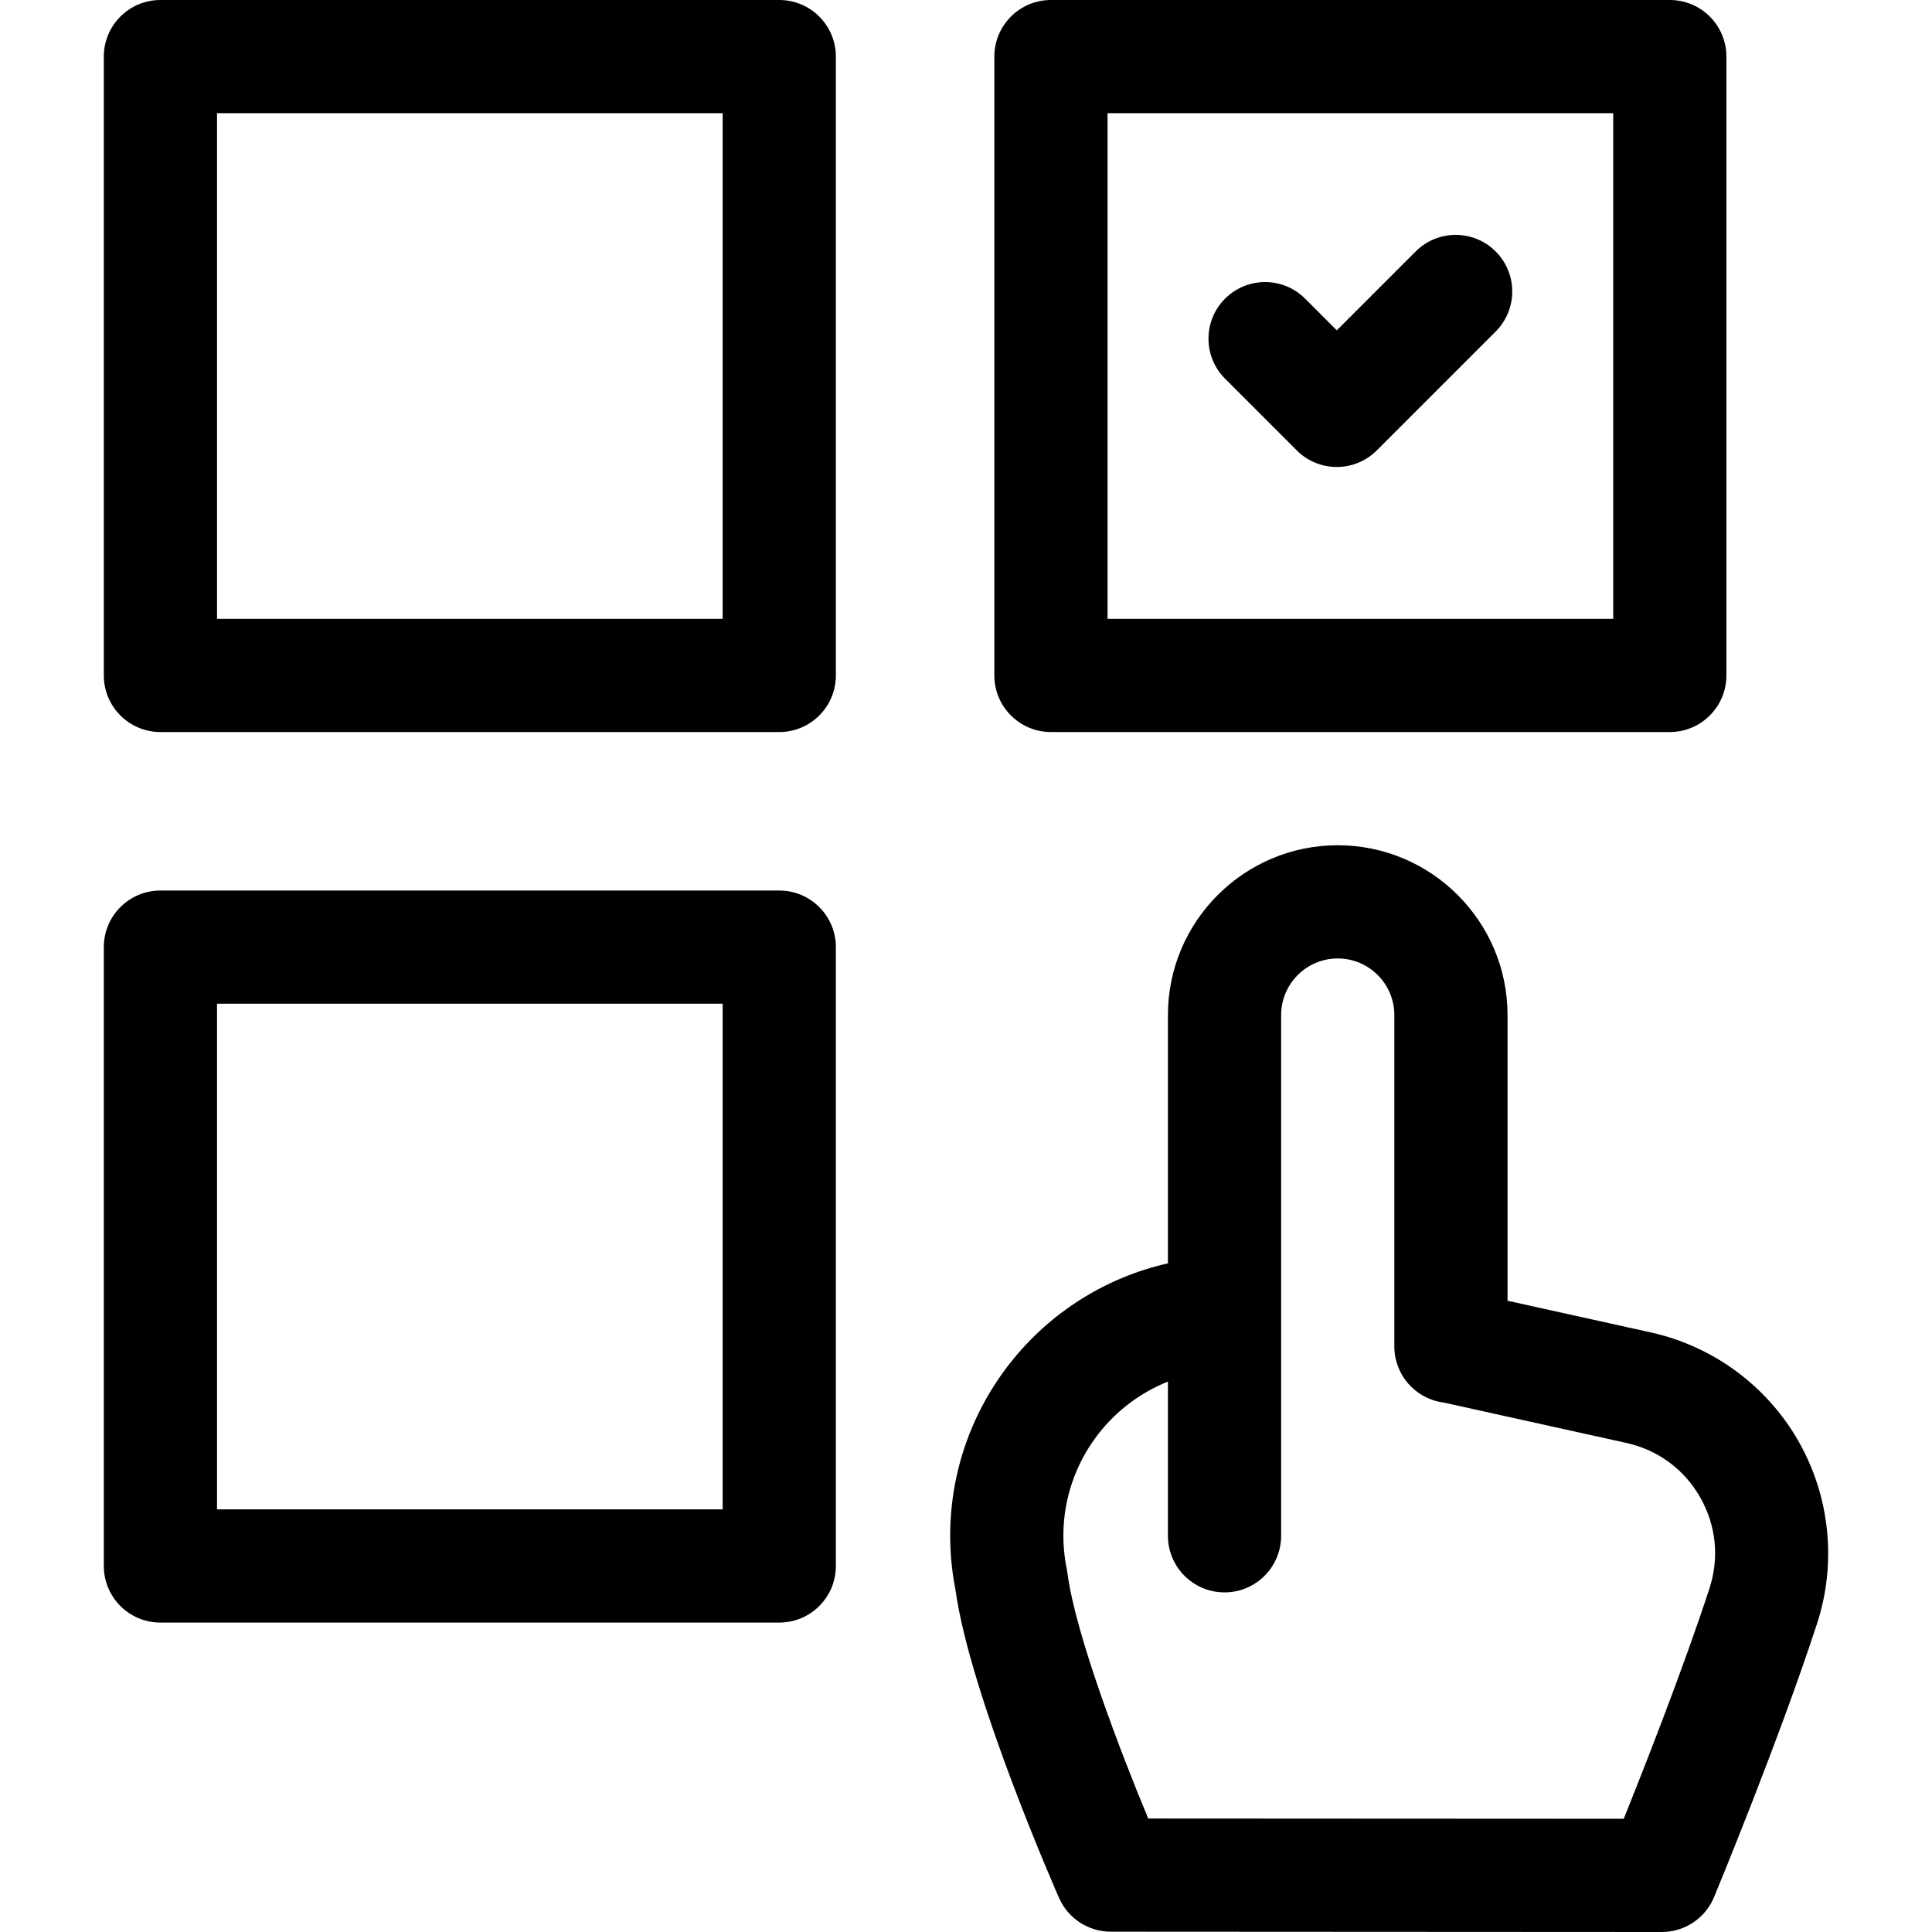
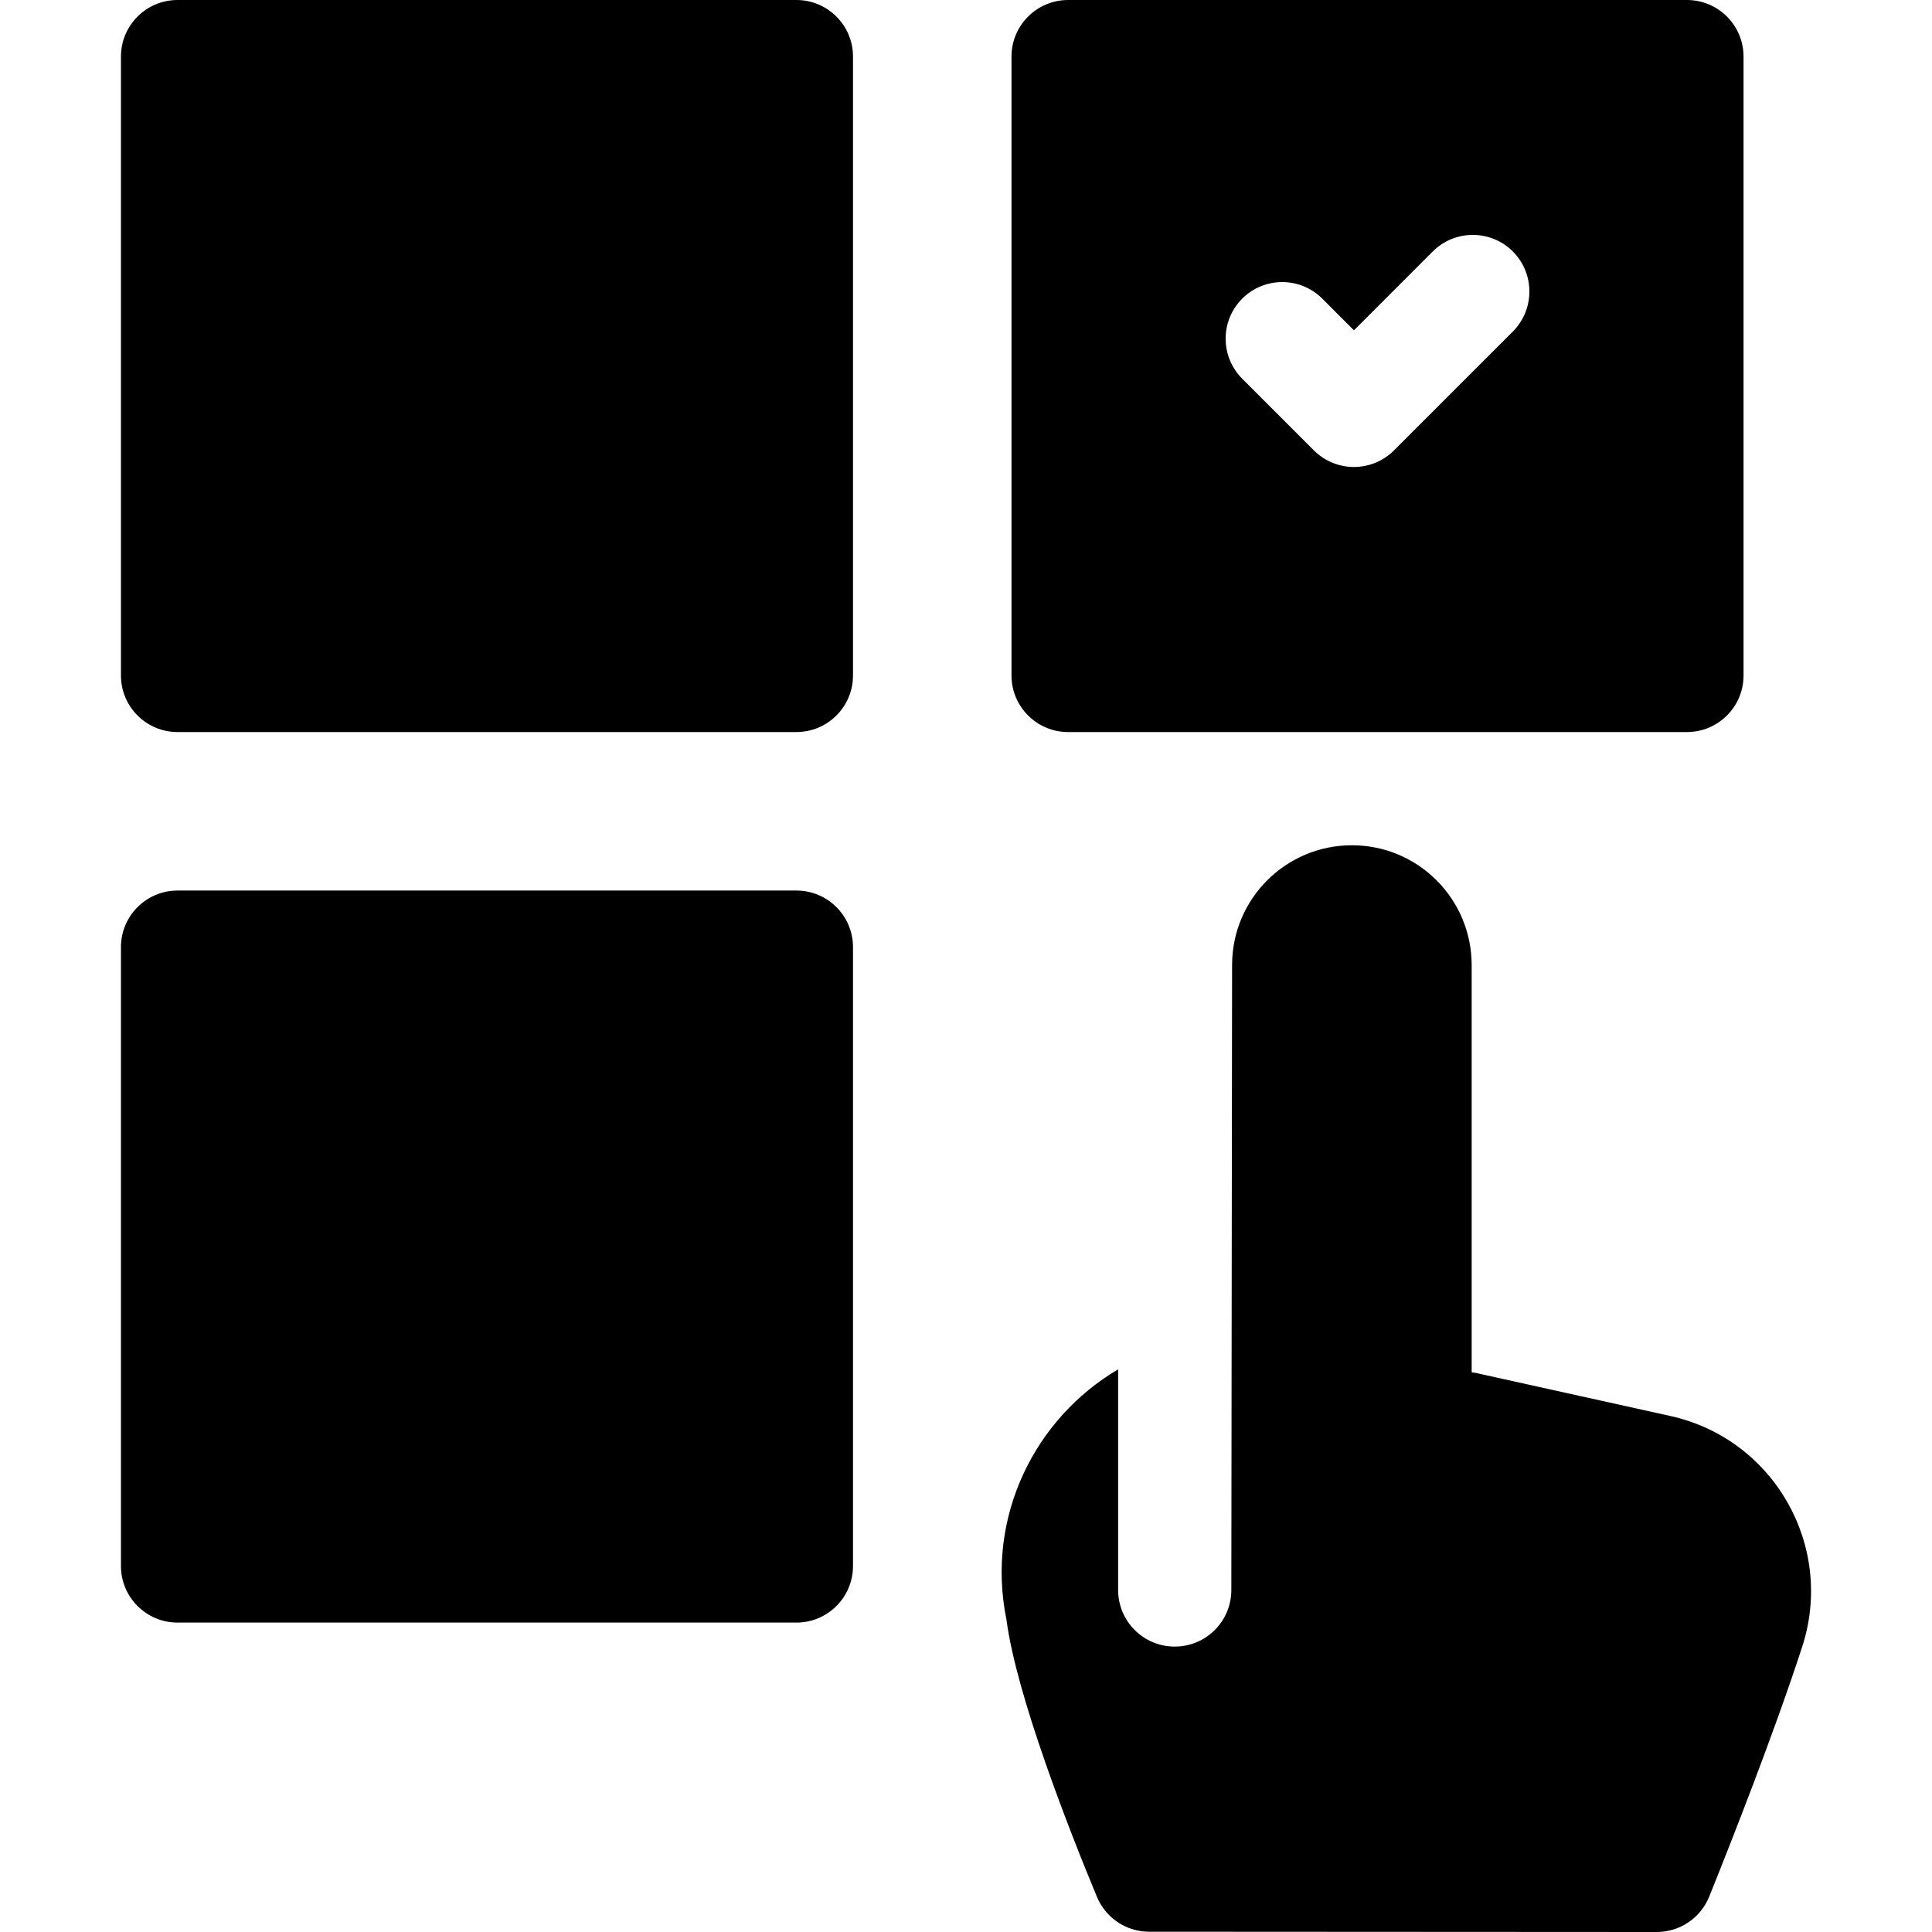
- <svg xmlns="http://www.w3.org/2000/svg" id="Capa_1" enable-background="new 0 0 512 512" height="512" viewBox="0 0 512 512" width="512">
+ <svg xmlns="http://www.w3.org/2000/svg" id="Capa_1" enable-background="new 0 0 511.994 511.994" height="512" viewBox="0 0 511.994 511.994" width="512">
  <g>
-     <path d="m278.513 194h164c8.284 0 15-6.716 15-15v-164c0-8.284-6.716-15-15-15h-164c-8.284 0-15 6.716-15 15v164c0 8.284 6.716 15 15 15zm15-164h134v134h-134z" />
-     <path d="m206.513 0h-164c-8.284 0-15 6.716-15 15v164c0 8.284 6.716 15 15 15h164c8.284 0 15-6.716 15-15v-164c0-8.284-6.716-15-15-15zm-15 164h-134v-134h134z" />
-     <path d="m206.513 236h-164c-8.284 0-15 6.716-15 15v164c0 8.284 6.716 15 15 15h164c8.284 0 15-6.716 15-15v-164c0-8.284-6.716-15-15-15zm-15 164h-134v-134h134z" />
-     <path d="m476.612 381.926c-8.371-14.671-22.634-25.176-39.129-28.822l-37.97-8.396v-75.708c0-24.813-20.187-45-45-45s-45 20.187-45 45v65.798c-16.323 3.689-31.02 12.827-41.632 26.186-13.529 17.029-18.866 38.971-14.68 60.279 3.905 28.296 27.23 81.196 27.466 81.73 2.402 5.425 7.775 8.924 13.708 8.927l146.01.08h.008c6.064 0 11.532-3.652 13.855-9.254.696-1.678 17.157-41.445 27.271-72.422 5.26-16.075 3.471-33.716-4.907-48.398zm-23.606 39.07c-.001.003-.001.006-.002.009-6.898 21.128-17.205 47.332-22.699 60.989l-126.017-.068c-7.301-17.565-19.272-48.727-21.412-65.081-.046-.353-.104-.703-.176-1.051-2.602-12.764.559-25.939 8.67-36.148 4.839-6.091 11.109-10.696 18.143-13.511v40.865c0 8.284 6.716 15 15 15s15-6.716 15-15v-58.979-.021-79c0-8.271 6.729-15 15-15s15 6.729 15 15v87.82c0 7.434 5.444 13.745 12.797 14.837l.419.062 48.277 10.677c8.363 1.849 15.306 6.962 19.549 14.398 4.25 7.448 5.121 16.043 2.451 24.202z" />
-     <path d="m375.157 66.644-20.894 20.894-8.394-8.394c-5.857-5.857-15.355-5.857-21.213 0s-5.858 15.355 0 21.213l19 19c2.929 2.929 6.768 4.394 10.606 4.394s7.678-1.465 10.606-4.394l31.5-31.5c5.858-5.857 5.858-15.355 0-21.213-5.856-5.858-15.354-5.858-21.211 0z" />
+     <path d="m211.052 0h-164c-8.284 0-15 6.716-15 15v164c0 8.284 6.716 15 15 15h164c8.284 0 15-6.716 15-15v-164c0-8.284-6.716-15-15-15z" />
+     <path d="m211.052 236h-164c-8.284 0-15 6.716-15 15v164c0 8.284 6.716 15 15 15h164c8.284 0 15-6.716 15-15v-164c0-8.284-6.716-15-15-15z" />
+     <path d="m442.622 375.24-51.62-11.42-1-.15v-107.93c-.001-17.523-14.21-31.742-31.74-31.74-17.53 0-31.75 14.21-31.75 31.74l-.2 165.62c0 8.29-6.71 15-15 15-8.28 0-15-6.71-15-15v-58.47c-22.1 13.01-35.15 39.11-29.59 66.35 2.63 20.11 16.7 55.94 23.98 73.45 2.32 5.59 7.78 9.23 13.84 9.23l134.498.074c6.124.003 11.633-3.714 13.922-9.395 5.825-14.454 17.03-42.896 24.6-66.09 8.75-26.749-7.46-55.199-34.94-61.269z" />
+     <path d="m283.052 194h164c8.28 0 15-6.72 15-15v-164c0-8.28-6.72-15-15-15h-164c-8.28 0-15 6.72-15 15v164c0 8.28 6.72 15 15 15zm46.14-114.86c5.86-5.85 15.36-5.85 21.22 0l8.39 8.4 20.89-20.9c5.86-5.85 15.36-5.85 21.22 0 5.85 5.86 5.85 15.36 0 21.22l-31.5 31.5c-2.827 2.837-6.681 4.396-10.61 4.39-3.84 0-7.68-1.46-10.61-4.39l-19-19c-5.85-5.86-5.85-15.36 0-21.22z" />
  </g>
</svg>
